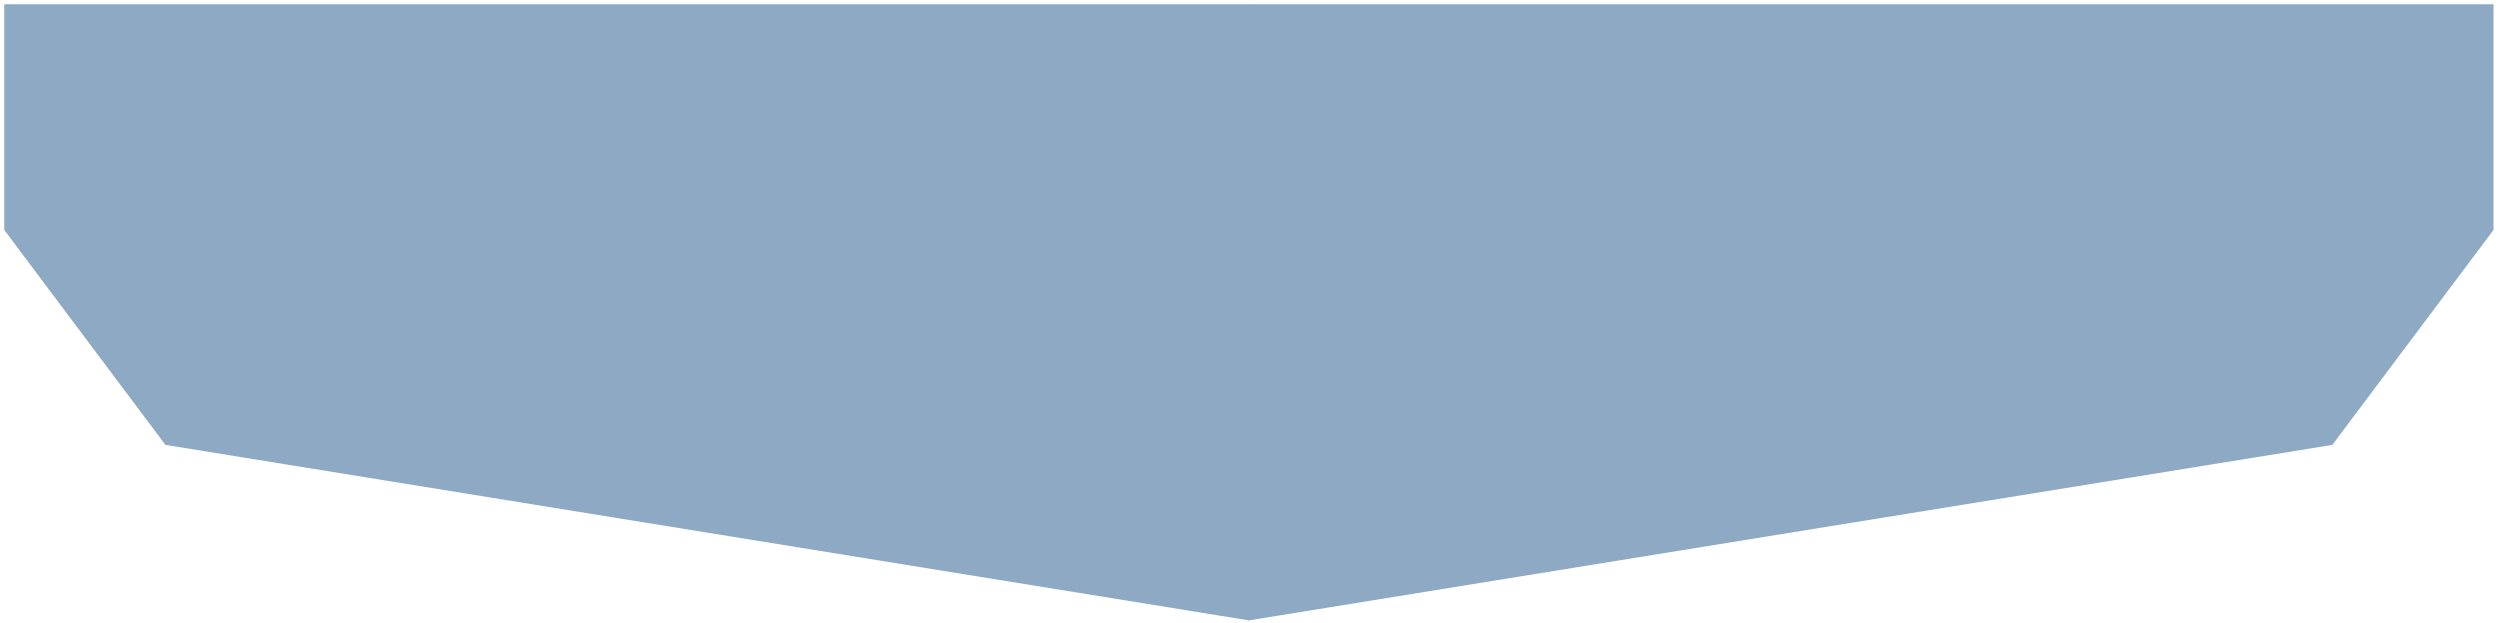
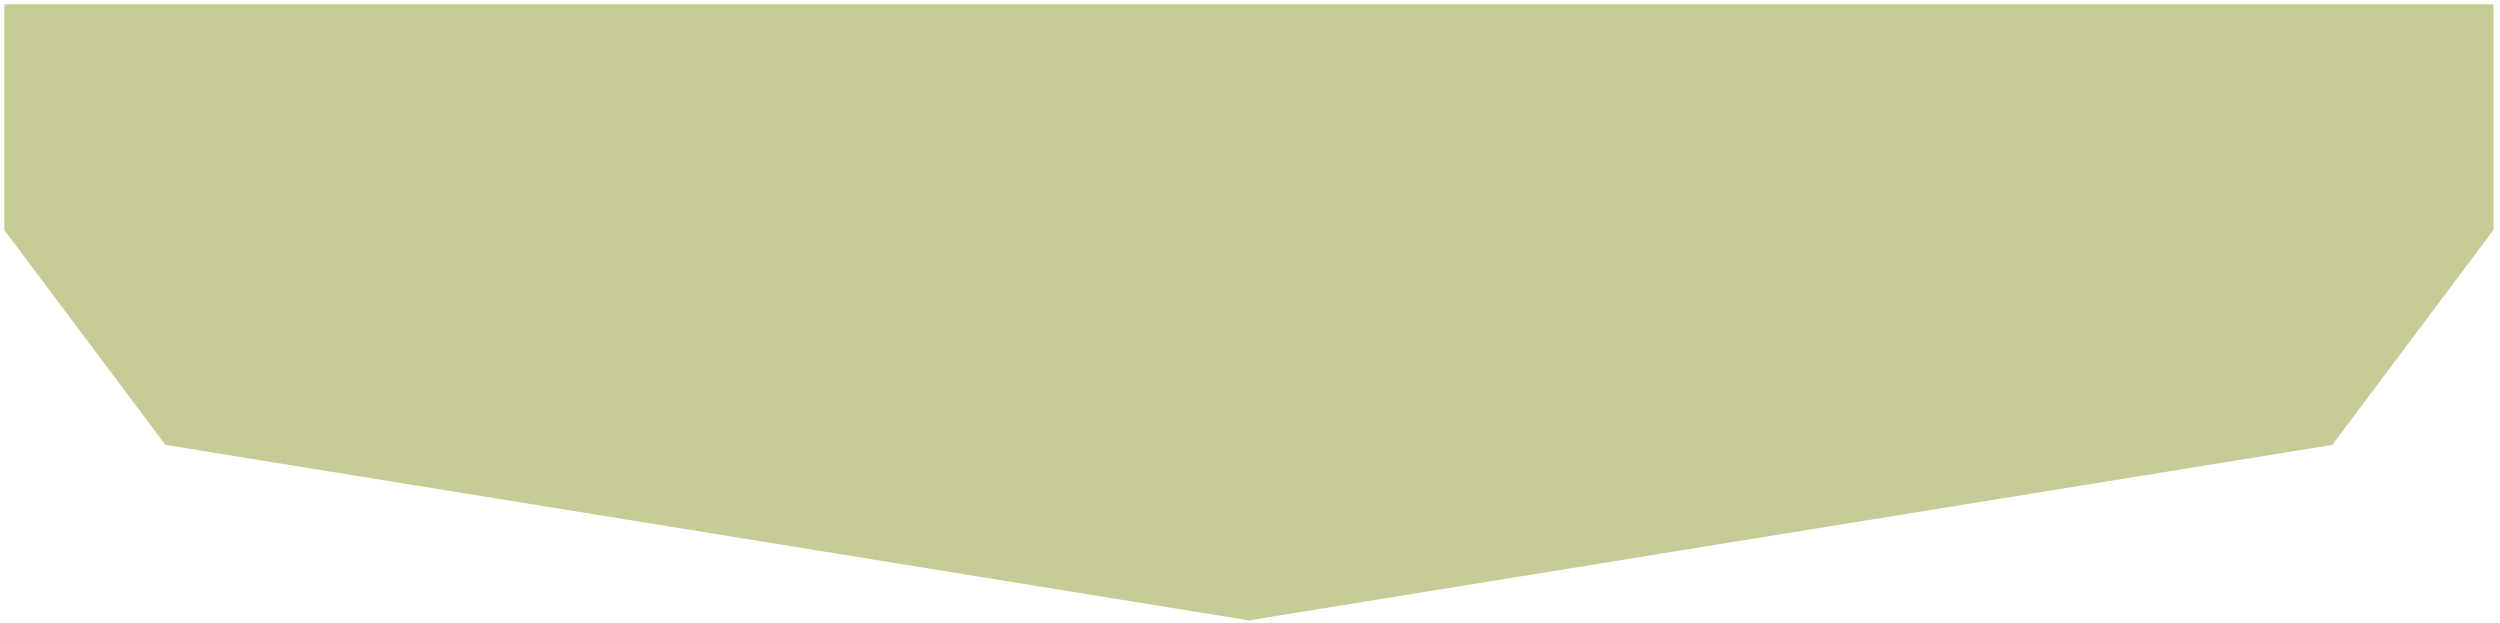
<svg xmlns="http://www.w3.org/2000/svg" width="293" height="73" viewBox="0 0 293 73" fill="none">
-   <path d="M146.814 72.129V1H291.739V26.784L273.067 51.679L146.814 72.129Z" fill="#8DA9C4" stroke="#8DA9C4" />
-   <path d="M145.925 72.129V1H1V26.784L19.671 51.679L145.925 72.129Z" fill="#8DA9C4" stroke="#8DA9C4" />
+   <path d="M146.814 72.129V1H291.739V26.784L273.067 51.679L146.814 72.129Z" fill="#C7CB95" stroke="#C7CB95" />
+   <path d="M145.925 72.129V1H1V26.784L19.671 51.679L145.925 72.129Z" fill="#C7CB95" stroke="#C7CB95" />
</svg>
